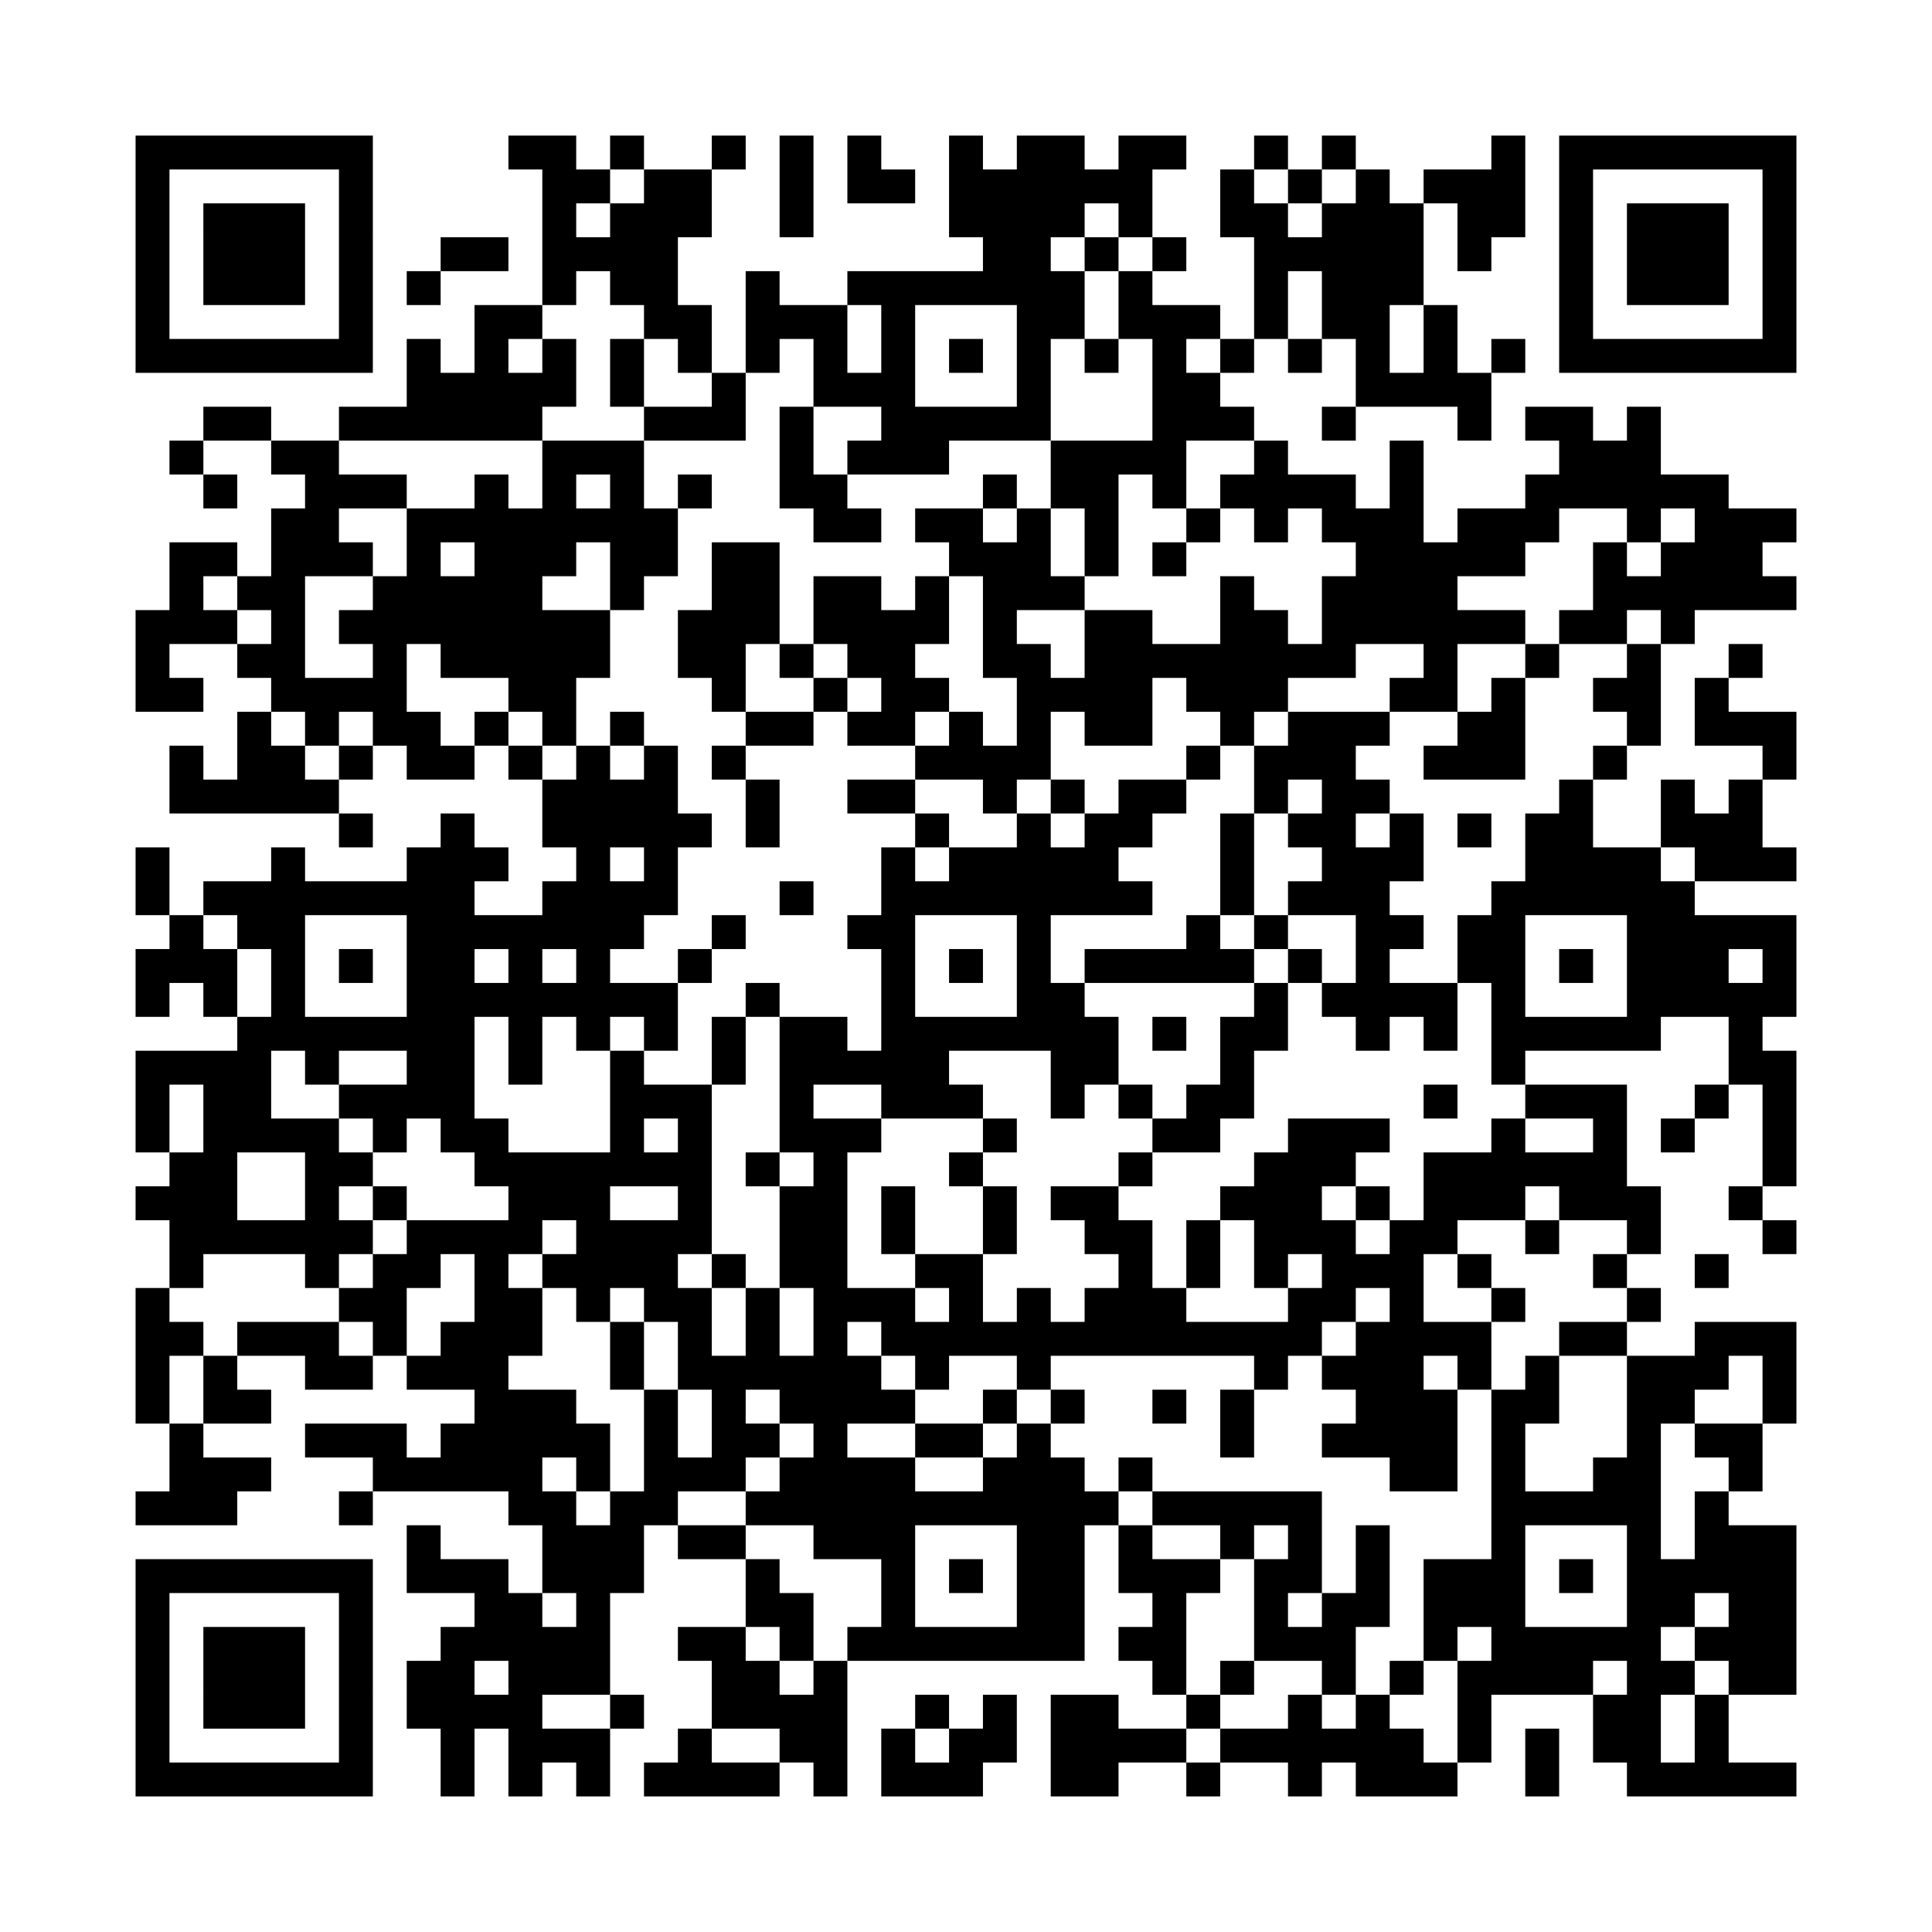
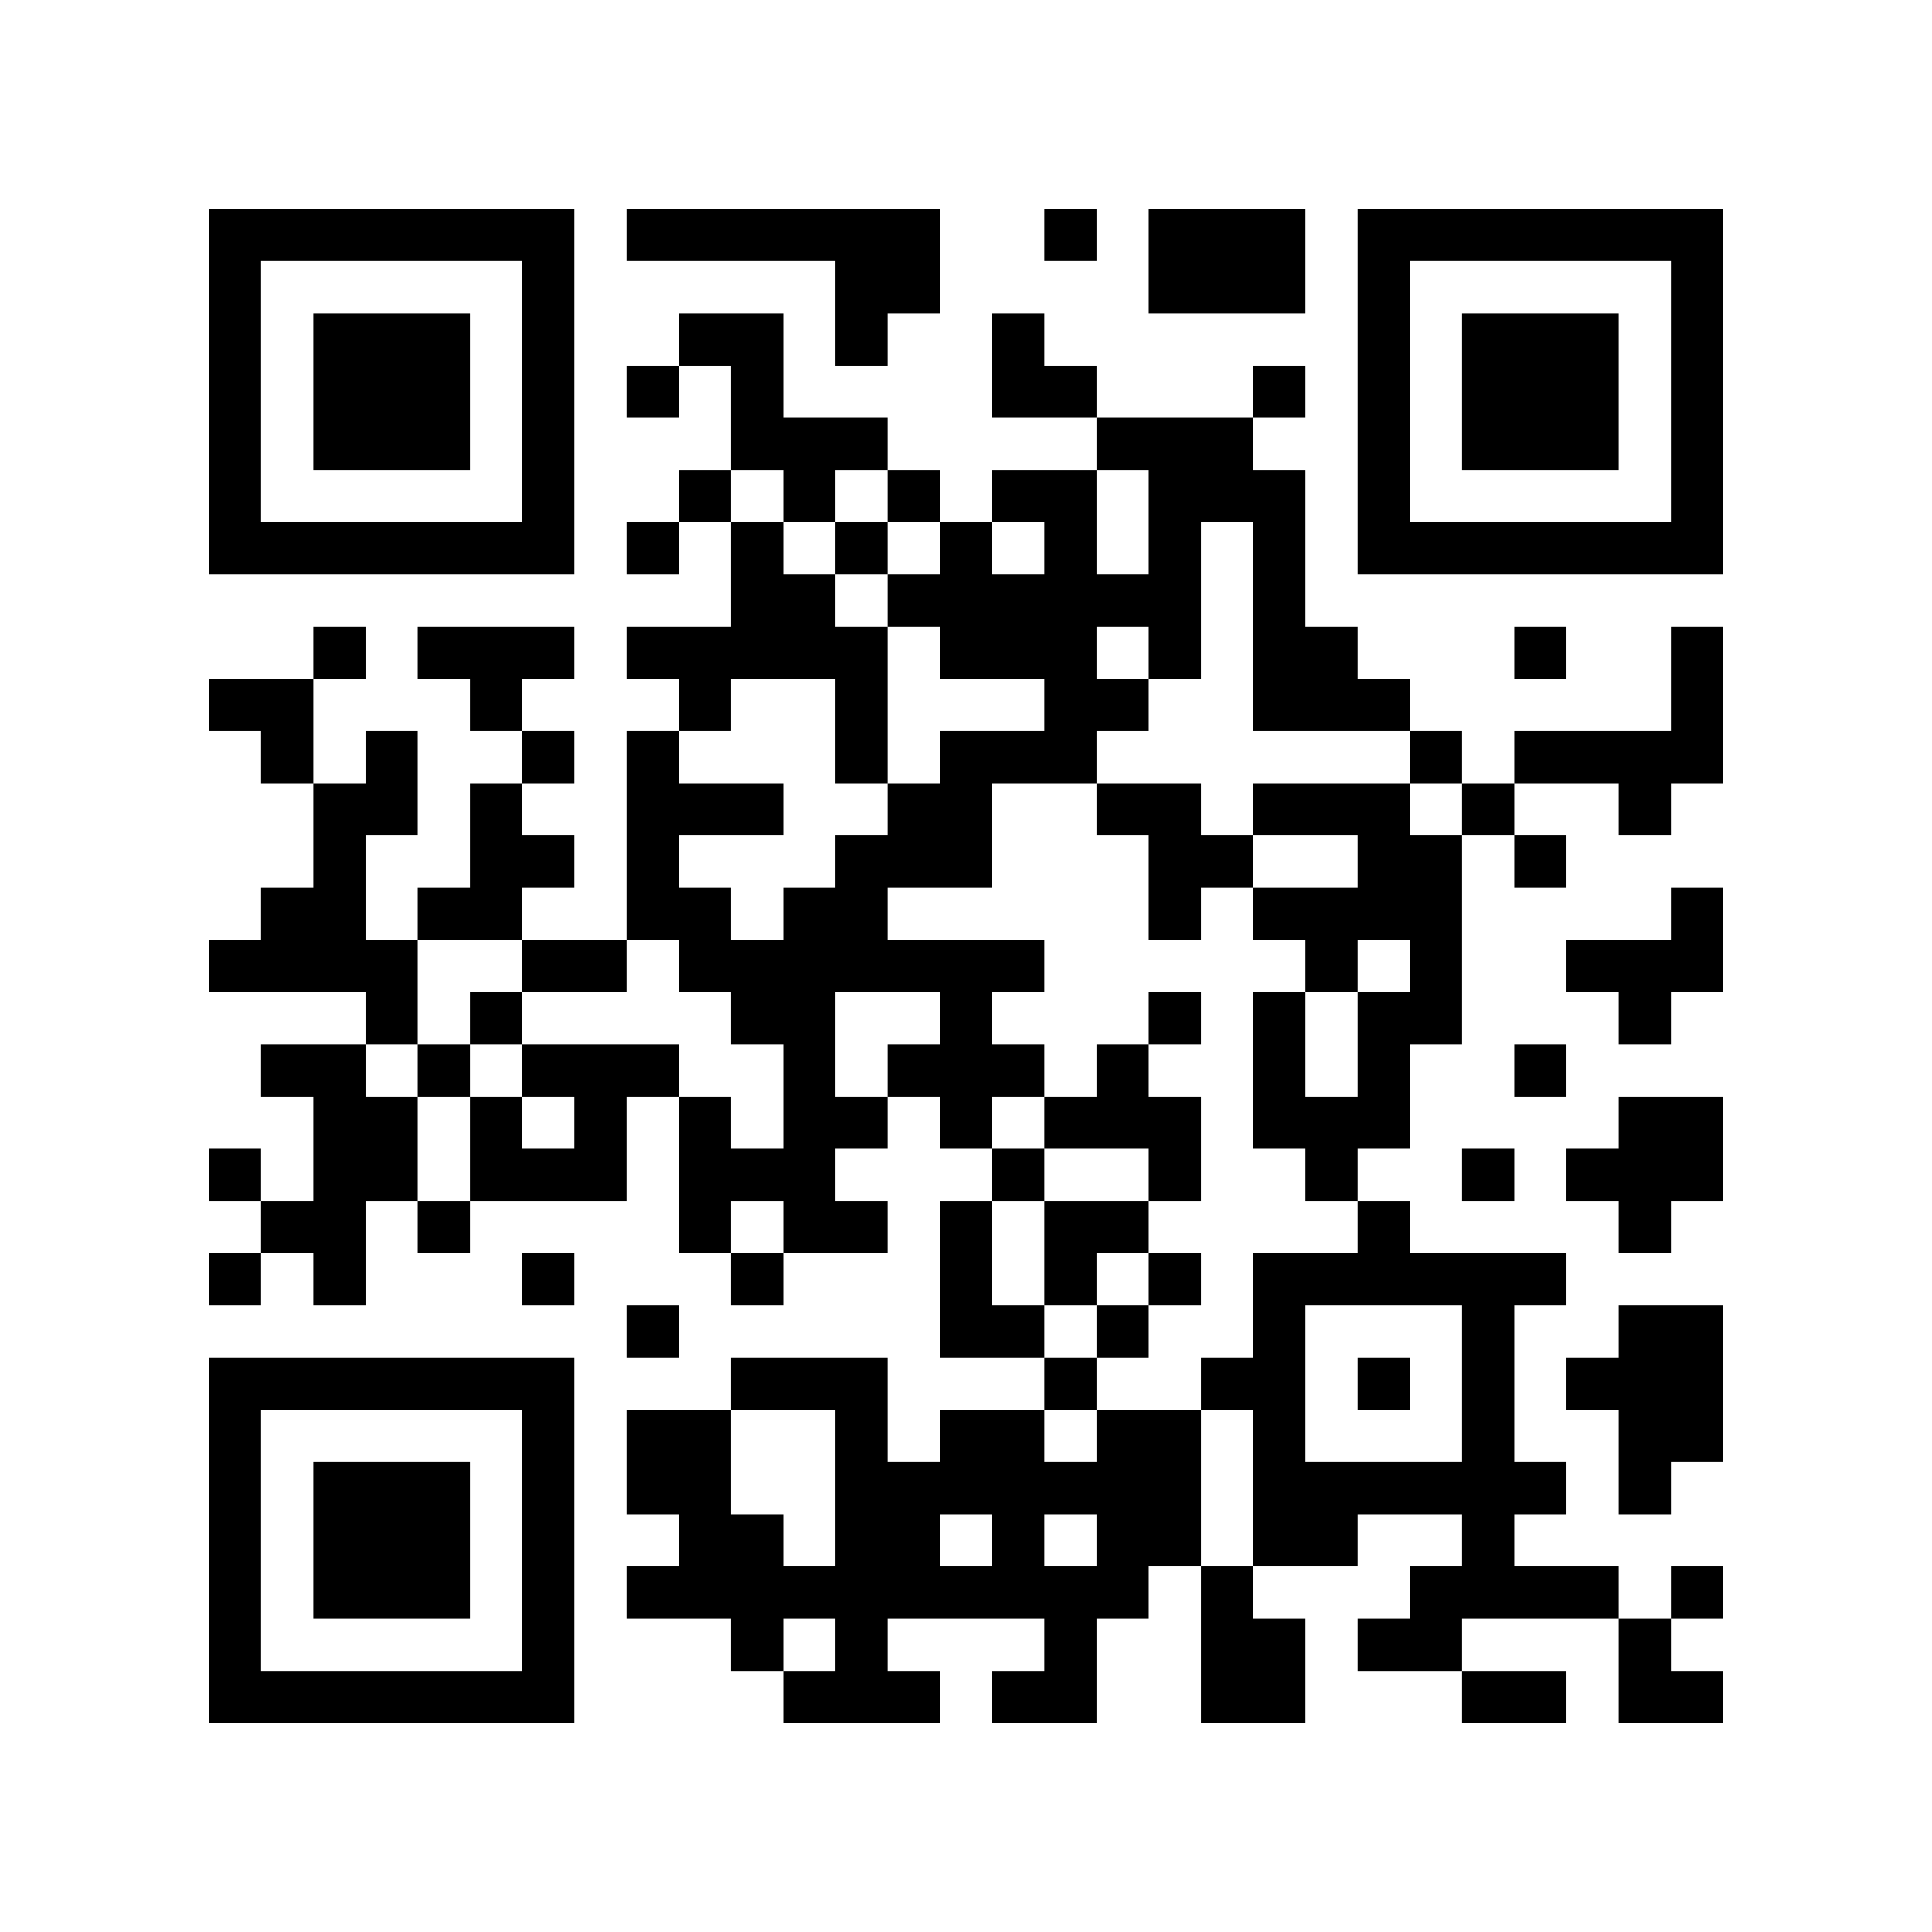
- <svg xmlns="http://www.w3.org/2000/svg" height="456" width="456" class="pyqrcode">
-   <path transform="scale(8)" stroke="#000" class="pyqrline" d="M4 4.5h7m4 0h2m1 0h1m2 0h1m1 0h1m1 0h1m2 0h1m1 0h2m1 0h2m2 0h1m1 0h1m4 0h1m1 0h7m-49 1h1m5 0h1m5 0h2m1 0h2m2 0h1m1 0h2m1 0h6m2 0h1m1 0h1m1 0h1m1 0h3m1 0h1m5 0h1m-49 1h1m1 0h3m1 0h1m5 0h1m1 0h3m2 0h1m4 0h4m1 0h1m2 0h2m1 0h3m1 0h2m1 0h1m1 0h3m1 0h1m-49 1h1m1 0h3m1 0h1m2 0h2m1 0h4m9 0h2m1 0h1m1 0h1m2 0h5m1 0h1m2 0h1m1 0h3m1 0h1m-49 1h1m1 0h3m1 0h1m1 0h1m3 0h1m1 0h2m2 0h1m2 0h7m1 0h1m3 0h1m1 0h3m4 0h1m1 0h3m1 0h1m-49 1h1m5 0h1m3 0h2m3 0h2m1 0h3m1 0h1m3 0h2m1 0h3m1 0h1m1 0h2m1 0h1m3 0h1m5 0h1m-49 1h7m1 0h1m1 0h1m1 0h1m1 0h1m1 0h1m1 0h1m1 0h1m1 0h1m1 0h1m1 0h1m1 0h1m1 0h1m1 0h1m1 0h1m1 0h1m1 0h1m1 0h1m1 0h7m-41 1h5m1 0h1m2 0h1m2 0h3m3 0h1m3 0h2m4 0h4m-38 1h2m2 0h6m3 0h3m1 0h1m2 0h5m3 0h3m2 0h1m3 0h1m1 0h2m1 0h1m-44 1h1m2 0h2m6 0h3m4 0h1m1 0h3m3 0h4m2 0h1m3 0h1m4 0h3m-43 1h1m2 0h3m2 0h1m1 0h1m1 0h1m1 0h1m2 0h2m4 0h1m1 0h2m1 0h1m1 0h4m1 0h1m3 0h6m-43 1h2m2 0h8m4 0h2m1 0h2m1 0h1m1 0h1m2 0h1m1 0h1m1 0h3m1 0h3m2 0h1m1 0h3m-48 1h2m1 0h3m1 0h1m1 0h3m1 0h2m1 0h2m5 0h3m1 0h1m1 0h1m5 0h5m2 0h1m1 0h3m-47 1h1m1 0h2m2 0h5m2 0h1m2 0h2m1 0h2m1 0h1m1 0h3m4 0h1m2 0h4m4 0h6m-49 1h3m1 0h1m1 0h8m2 0h3m1 0h4m1 0h1m2 0h2m2 0h2m1 0h6m1 0h2m1 0h1m-46 1h1m2 0h2m2 0h1m1 0h5m2 0h2m1 0h1m1 0h2m2 0h2m1 0h8m2 0h1m2 0h1m2 0h1m2 0h1m-48 1h2m2 0h4m3 0h2m4 0h1m2 0h1m1 0h2m2 0h4m1 0h3m3 0h2m1 0h1m2 0h2m1 0h1m-44 1h1m1 0h1m1 0h2m1 0h1m1 0h1m1 0h1m3 0h2m1 0h2m1 0h1m1 0h1m1 0h2m2 0h1m1 0h3m2 0h2m3 0h1m1 0h3m-48 1h1m1 0h2m1 0h1m1 0h2m1 0h1m1 0h1m1 0h1m1 0h1m5 0h4m4 0h1m1 0h3m2 0h3m2 0h1m4 0h1m-48 1h5m6 0h4m2 0h1m2 0h2m2 0h1m1 0h1m1 0h2m2 0h1m1 0h2m5 0h1m2 0h1m1 0h1m-42 1h1m2 0h1m2 0h5m1 0h1m4 0h1m2 0h1m1 0h2m2 0h1m1 0h2m1 0h1m1 0h1m1 0h2m2 0h3m-48 1h1m3 0h1m3 0h3m2 0h1m1 0h1m6 0h1m1 0h5m3 0h1m2 0h3m3 0h4m1 0h3m-49 1h1m1 0h8m2 0h4m3 0h1m2 0h8m2 0h1m1 0h3m3 0h6m-45 1h1m1 0h2m3 0h7m2 0h1m3 0h2m3 0h1m4 0h1m1 0h1m2 0h2m1 0h2m3 0h5m-49 1h3m1 0h1m1 0h1m1 0h2m1 0h1m1 0h1m2 0h1m5 0h1m1 0h1m1 0h1m1 0h5m1 0h1m1 0h1m2 0h2m1 0h1m1 0h3m1 0h1m-49 1h1m1 0h1m1 0h1m3 0h8m2 0h1m3 0h1m3 0h2m5 0h1m1 0h4m1 0h1m3 0h5m-46 1h7m1 0h1m1 0h1m1 0h1m1 0h1m1 0h2m1 0h7m1 0h1m1 0h2m2 0h1m1 0h1m1 0h5m2 0h1m-48 1h4m1 0h1m2 0h2m1 0h1m2 0h1m2 0h1m1 0h5m3 0h2m3 0h1m7 0h1m6 0h2m-49 1h1m1 0h2m2 0h4m4 0h3m2 0h1m2 0h3m2 0h1m1 0h1m1 0h2m5 0h1m2 0h3m2 0h1m1 0h1m-49 1h1m1 0h4m1 0h1m1 0h2m3 0h1m1 0h1m2 0h3m3 0h1m4 0h2m2 0h3m3 0h1m2 0h1m1 0h1m2 0h1m-48 1h2m2 0h2m3 0h7m1 0h1m1 0h1m3 0h1m4 0h1m3 0h3m2 0h6m4 0h1m-49 1h3m2 0h1m1 0h1m3 0h3m2 0h1m2 0h2m1 0h1m2 0h1m1 0h2m3 0h3m1 0h1m1 0h3m1 0h3m2 0h1m-47 1h6m1 0h4m1 0h4m2 0h2m1 0h1m2 0h1m2 0h2m1 0h1m1 0h3m1 0h2m2 0h1m2 0h1m3 0h1m-48 1h1m3 0h1m1 0h2m1 0h1m1 0h4m1 0h1m1 0h2m2 0h2m4 0h1m1 0h1m1 0h1m1 0h3m1 0h1m3 0h1m2 0h1m-47 1h1m5 0h2m2 0h2m1 0h1m1 0h2m1 0h1m1 0h3m1 0h1m1 0h1m1 0h3m3 0h2m1 0h1m2 0h1m3 0h1m-45 1h2m1 0h3m1 0h1m1 0h3m2 0h1m1 0h1m1 0h1m1 0h1m1 0h13m1 0h4m2 0h2m2 0h3m-49 1h1m1 0h1m2 0h2m1 0h3m3 0h1m1 0h6m1 0h1m2 0h1m6 0h1m1 0h3m1 0h1m1 0h1m2 0h3m1 0h1m-49 1h1m1 0h2m6 0h3m2 0h1m1 0h1m1 0h4m2 0h1m1 0h1m2 0h1m1 0h1m3 0h3m1 0h2m2 0h2m2 0h1m-48 1h1m3 0h3m1 0h5m1 0h1m1 0h2m1 0h1m2 0h2m1 0h1m5 0h1m2 0h4m1 0h1m3 0h1m1 0h2m-47 1h3m3 0h5m1 0h1m1 0h3m1 0h4m2 0h3m1 0h1m7 0h2m1 0h1m2 0h2m2 0h1m-48 1h3m3 0h1m4 0h2m1 0h2m2 0h11m1 0h5m5 0h5m1 0h1m-39 1h1m3 0h3m1 0h2m2 0h3m3 0h2m1 0h1m2 0h1m1 0h1m1 0h1m3 0h1m3 0h1m1 0h3m-49 1h7m1 0h3m1 0h3m3 0h1m3 0h1m1 0h1m1 0h2m1 0h3m1 0h2m1 0h1m1 0h3m1 0h1m1 0h5m-49 1h1m5 0h1m3 0h2m1 0h1m4 0h2m2 0h1m3 0h2m2 0h1m2 0h1m1 0h2m1 0h3m3 0h2m1 0h2m-49 1h1m1 0h3m1 0h1m2 0h5m2 0h2m1 0h1m1 0h7m1 0h2m2 0h3m2 0h1m1 0h5m1 0h3m-49 1h1m1 0h3m1 0h1m1 0h2m1 0h3m3 0h2m1 0h1m9 0h1m1 0h1m2 0h1m1 0h1m1 0h4m1 0h2m1 0h2m-49 1h1m1 0h3m1 0h1m1 0h4m2 0h1m2 0h4m2 0h1m1 0h1m1 0h2m2 0h1m2 0h1m1 0h1m2 0h1m3 0h2m1 0h1m-47 1h1m5 0h1m2 0h1m1 0h3m2 0h1m2 0h2m1 0h1m1 0h2m1 0h4m1 0h6m1 0h1m1 0h1m1 0h2m1 0h1m-47 1h7m2 0h1m1 0h1m1 0h1m1 0h4m1 0h1m1 0h3m2 0h2m2 0h1m2 0h1m1 0h3m2 0h1m2 0h5" />
+ <svg xmlns="http://www.w3.org/2000/svg" height="296" width="296" class="pyqrcode">
+   <path transform="scale(8)" stroke="#000" class="pyqrline" d="M4 4.5h7m1 0h6m2 0h1m1 0h3m1 0h7m-29 1h1m5 0h1m5 0h2m4 0h3m1 0h1m5 0h1m-29 1h1m1 0h3m1 0h1m2 0h2m1 0h1m2 0h1m6 0h1m1 0h3m1 0h1m-29 1h1m1 0h3m1 0h1m1 0h1m1 0h1m4 0h2m3 0h1m1 0h1m1 0h3m1 0h1m-29 1h1m1 0h3m1 0h1m3 0h3m4 0h3m2 0h1m1 0h3m1 0h1m-29 1h1m5 0h1m2 0h1m1 0h1m1 0h1m1 0h2m1 0h3m1 0h1m5 0h1m-29 1h7m1 0h1m1 0h1m1 0h1m1 0h1m1 0h1m1 0h1m1 0h1m1 0h7m-19 1h2m1 0h6m1 0h1m-19 1h1m1 0h3m1 0h5m1 0h3m1 0h1m1 0h2m3 0h1m2 0h1m-29 1h2m3 0h1m3 0h1m2 0h1m3 0h2m2 0h3m5 0h1m-28 1h1m1 0h1m2 0h1m1 0h1m3 0h1m1 0h3m6 0h1m1 0h4m-27 1h2m1 0h1m2 0h3m2 0h2m2 0h2m1 0h3m1 0h1m2 0h1m-26 1h1m2 0h2m1 0h1m3 0h3m3 0h2m2 0h2m1 0h1m-25 1h2m1 0h2m2 0h2m1 0h2m5 0h1m1 0h4m4 0h1m-29 1h4m2 0h2m1 0h7m5 0h1m1 0h1m2 0h3m-26 1h1m1 0h1m4 0h2m2 0h1m3 0h1m1 0h1m1 0h2m3 0h1m-27 1h2m1 0h1m1 0h3m2 0h1m1 0h3m1 0h1m2 0h1m1 0h1m2 0h1m-24 1h2m1 0h1m1 0h1m1 0h1m1 0h2m1 0h1m1 0h3m1 0h3m4 0h2m-29 1h1m1 0h2m1 0h3m1 0h3m3 0h1m2 0h1m2 0h1m2 0h1m1 0h3m-28 1h2m1 0h1m4 0h1m1 0h2m1 0h1m1 0h2m4 0h1m4 0h1m-28 1h1m1 0h1m3 0h1m3 0h1m3 0h1m1 0h1m1 0h1m1 0h6m-18 1h1m5 0h2m1 0h1m2 0h1m3 0h1m2 0h2m-29 1h7m3 0h3m3 0h1m2 0h2m1 0h1m1 0h1m1 0h3m-29 1h1m5 0h1m1 0h2m2 0h1m1 0h2m1 0h2m1 0h1m3 0h1m2 0h2m-29 1h1m1 0h3m1 0h1m1 0h2m2 0h7m1 0h6m1 0h1m-28 1h1m1 0h3m1 0h1m2 0h2m1 0h2m1 0h1m1 0h2m1 0h2m2 0h1m-25 1h1m1 0h3m1 0h1m1 0h10m1 0h1m3 0h4m1 0h1m-29 1h1m5 0h1m3 0h1m1 0h1m3 0h1m2 0h2m1 0h2m3 0h1m-28 1h7m4 0h3m1 0h2m2 0h2m3 0h2m1 0h2" />
</svg>
